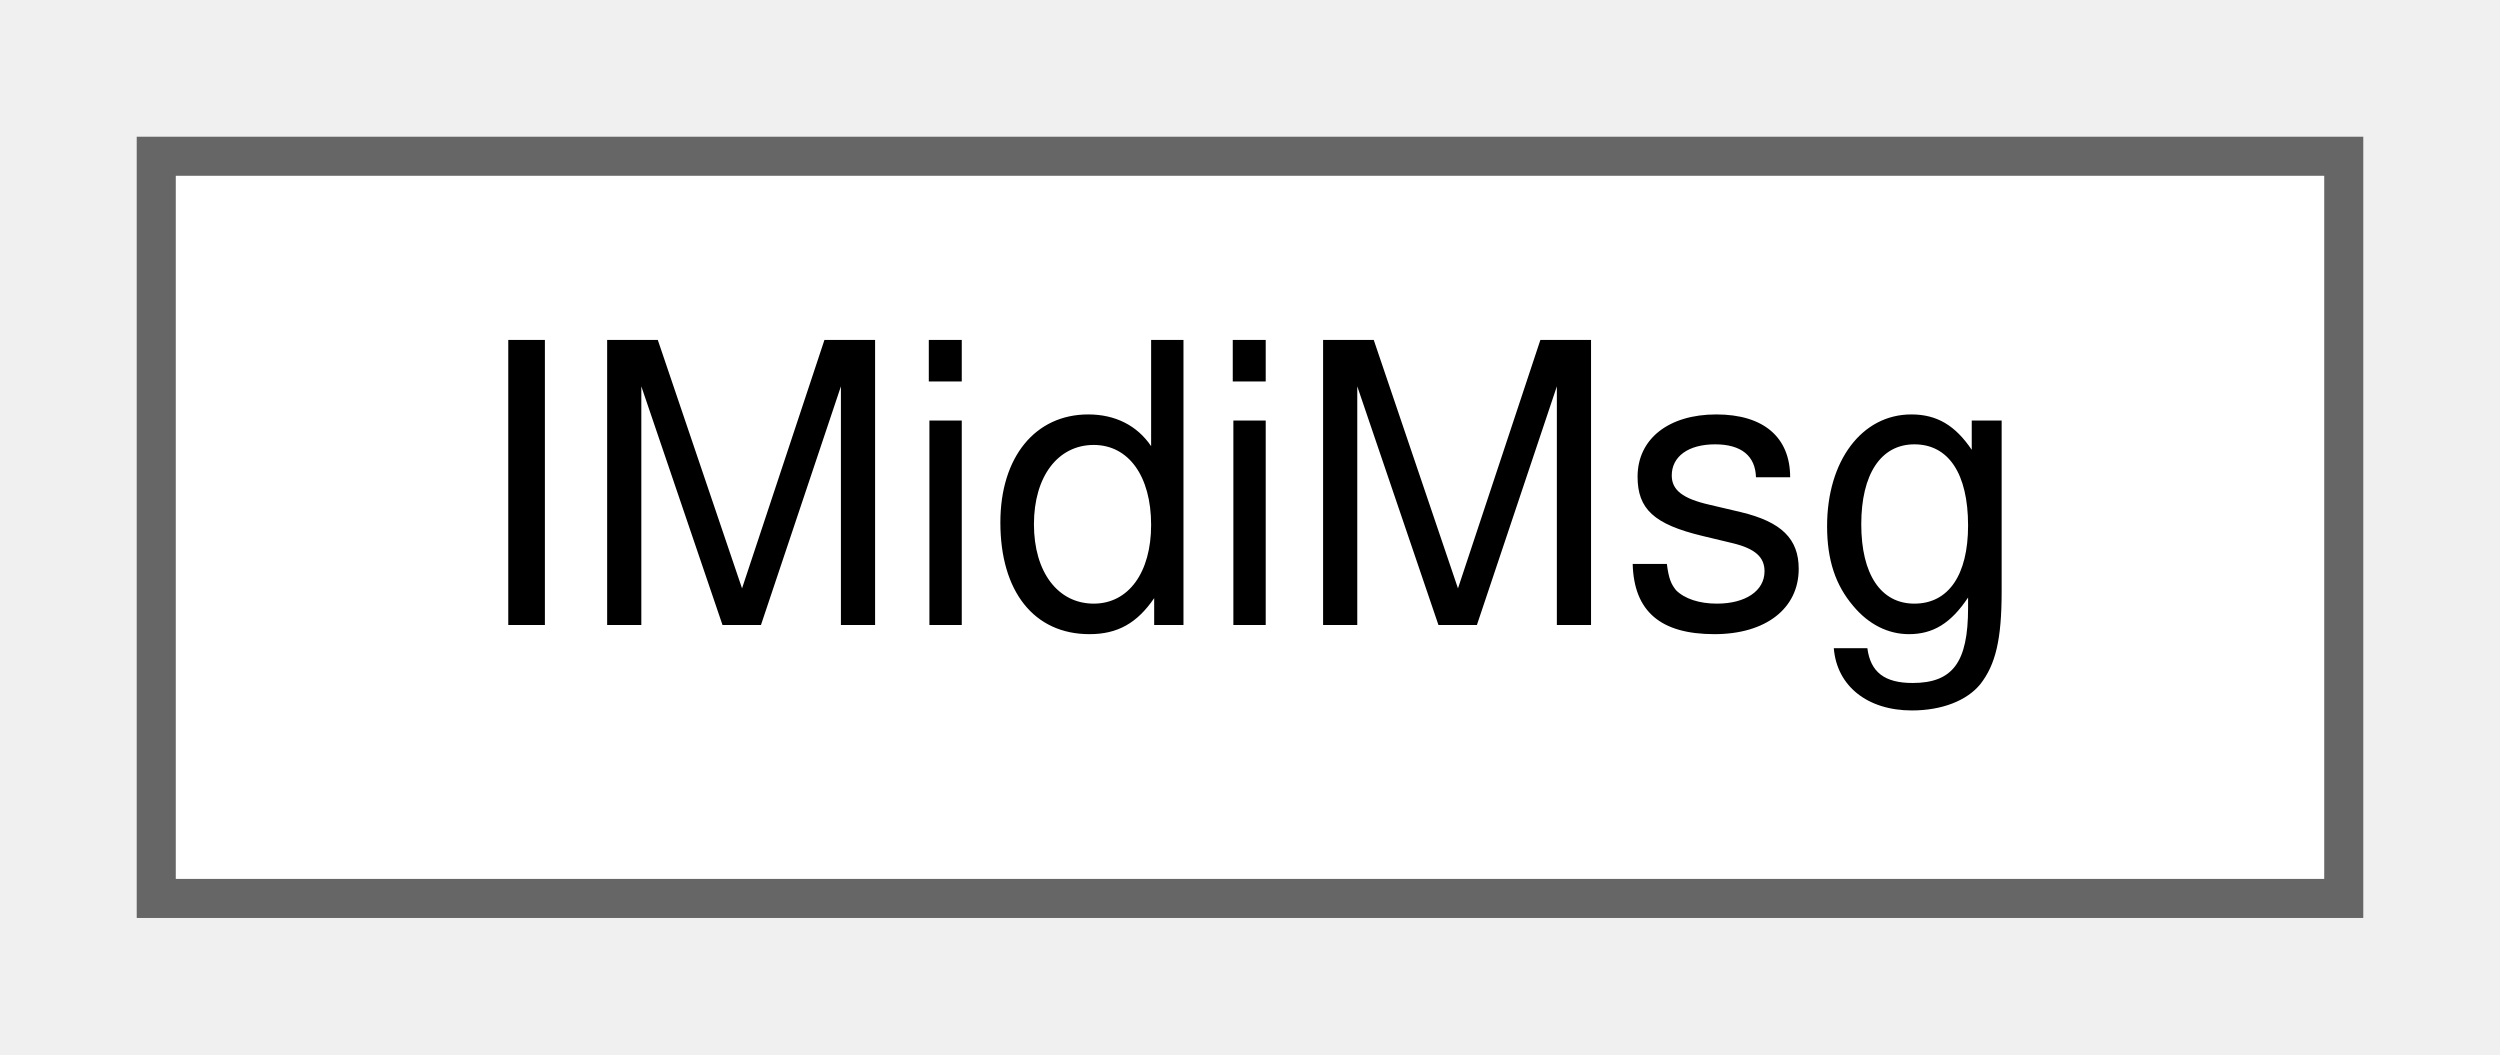
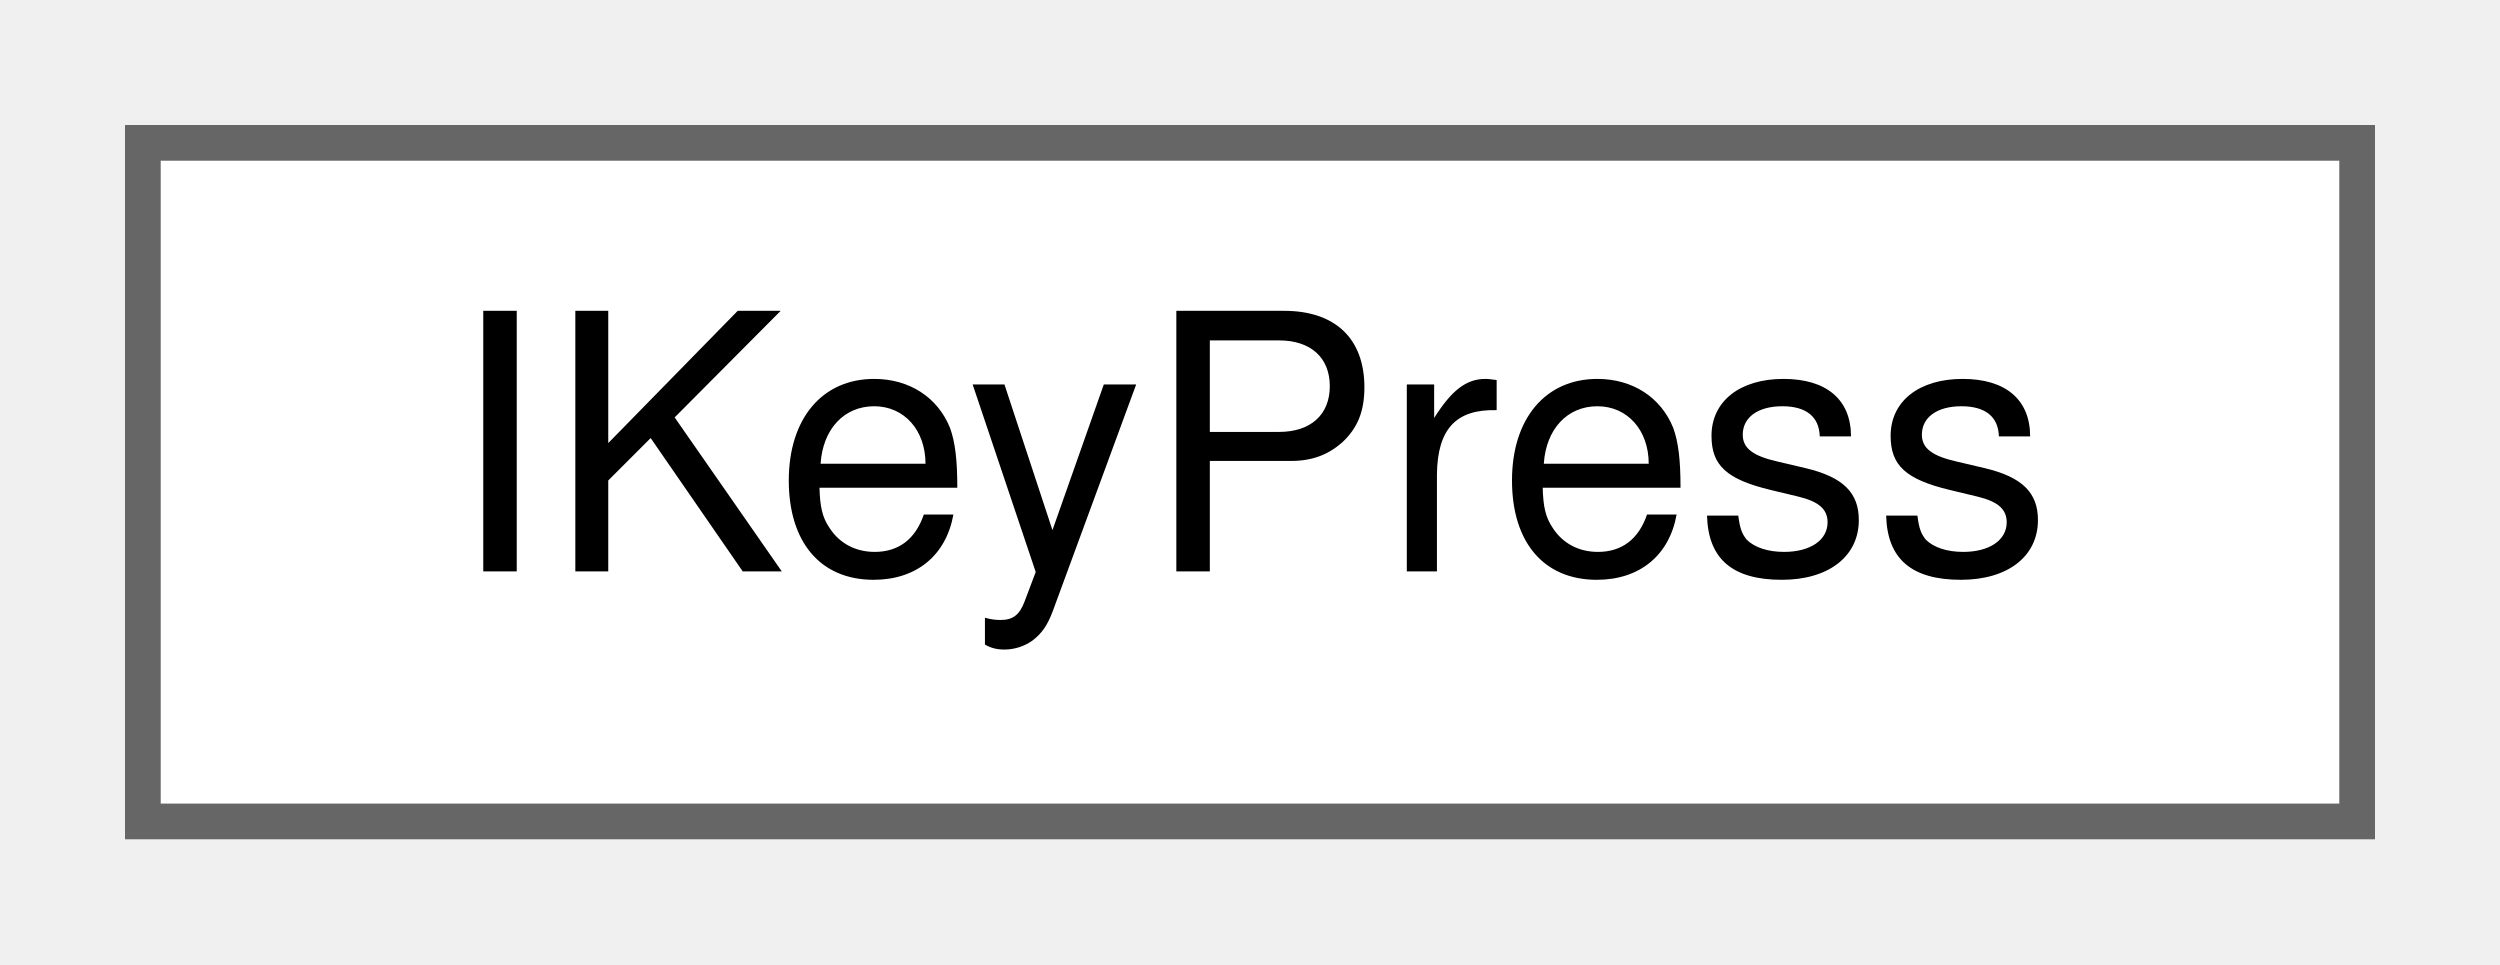
- <svg xmlns="http://www.w3.org/2000/svg" xmlns:xlink="http://www.w3.org/1999/xlink" width="64pt" height="27pt" viewBox="0.00 0.00 64.00 27.00">
+ <svg xmlns="http://www.w3.org/2000/svg" xmlns:xlink="http://www.w3.org/1999/xlink" width="70pt" height="27pt" viewBox="0.00 0.00 70.00 27.00">
  <g id="graph0" class="graph" transform="scale(1 1) rotate(0) translate(4 23)">
    <g id="node1" class="node">
      <g id="a_node1">
-         <a xlink:href="struct_i_midi_msg.html" target="_top" xlink:title="Encapsulates a MIDI message and provides helper functions.">
-           <polygon fill="white" stroke="#666666" points="56,-19 0,-19 0,0 56,0 56,-19" />
-           <text text-anchor="middle" x="28" y="-7" font-family="Helvetica,sans-Serif" font-size="10.00">IMidiMsg</text>
+         <a xlink:href="struct_i_key_press.html" target="_top" xlink:title="Used for key press info, such as ASCII representation, virtual key (mapped to win32 codes) and modifi...">
+           <polygon fill="white" stroke="#666666" points="62,-19 0,-19 0,0 62,0 62,-19" />
+           <text text-anchor="middle" x="31" y="-7" font-family="Helvetica,sans-Serif" font-size="10.00">IKeyPress</text>
        </a>
      </g>
    </g>
  </g>
</svg>
